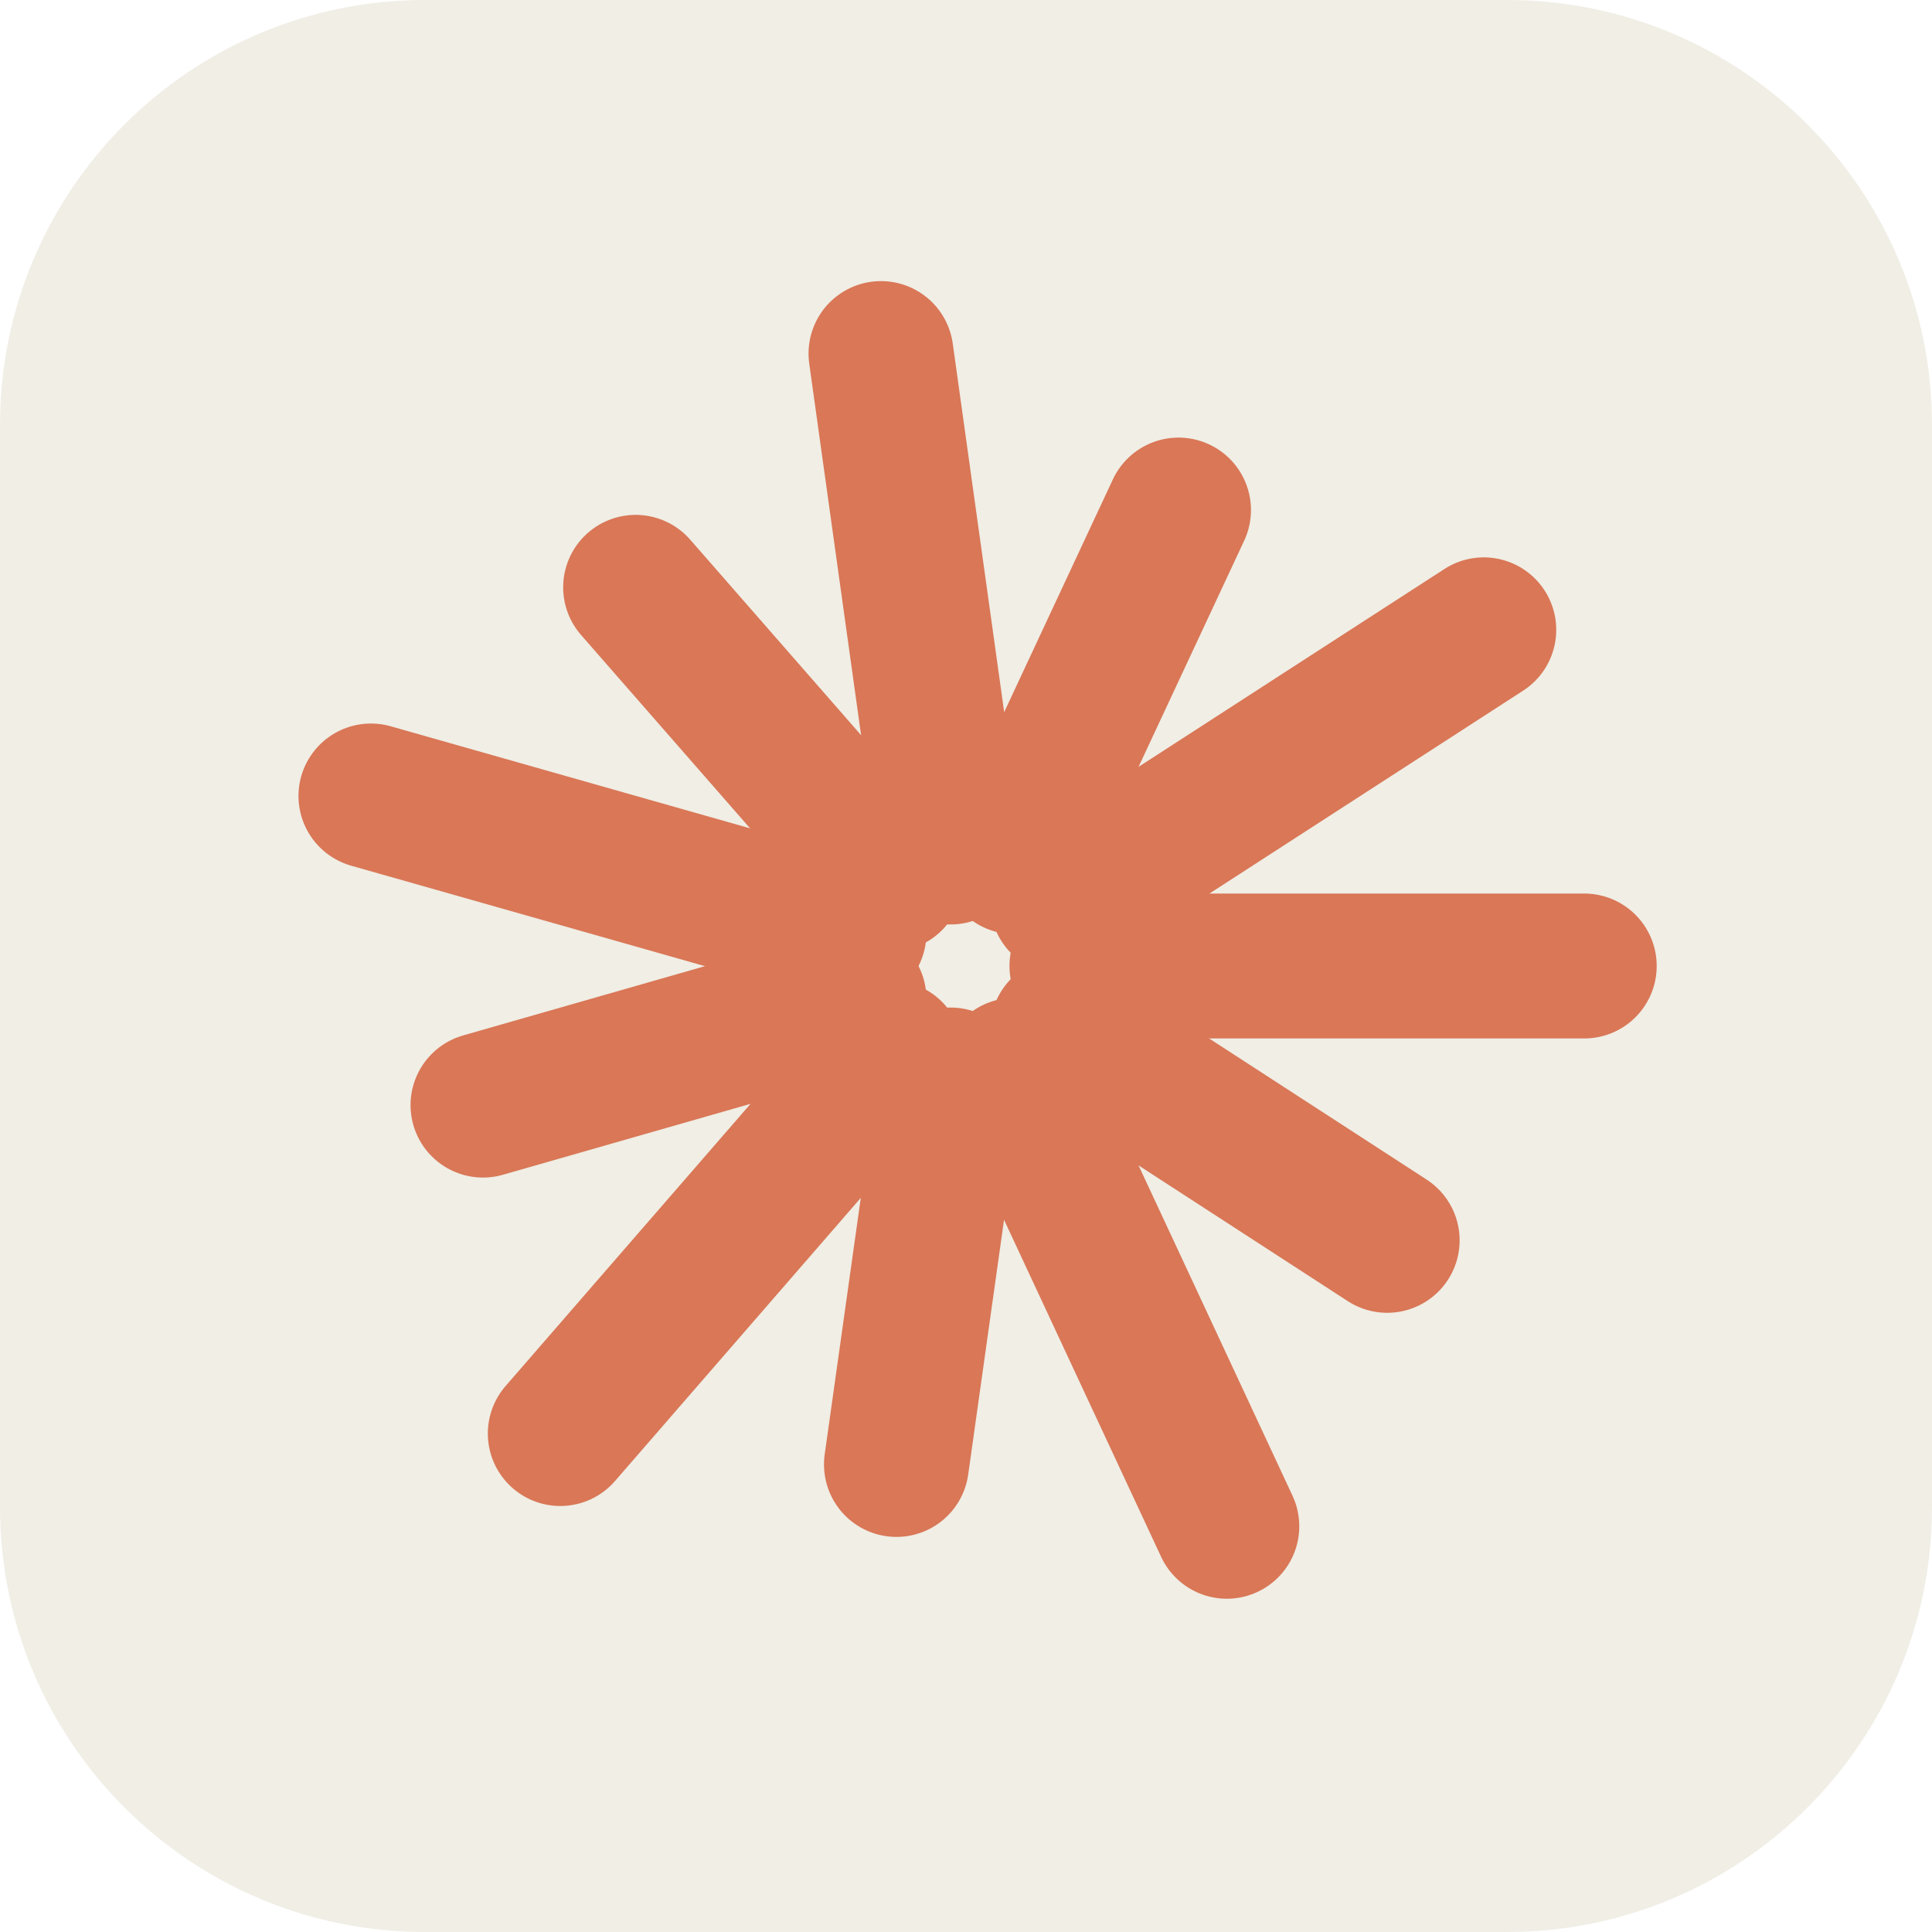
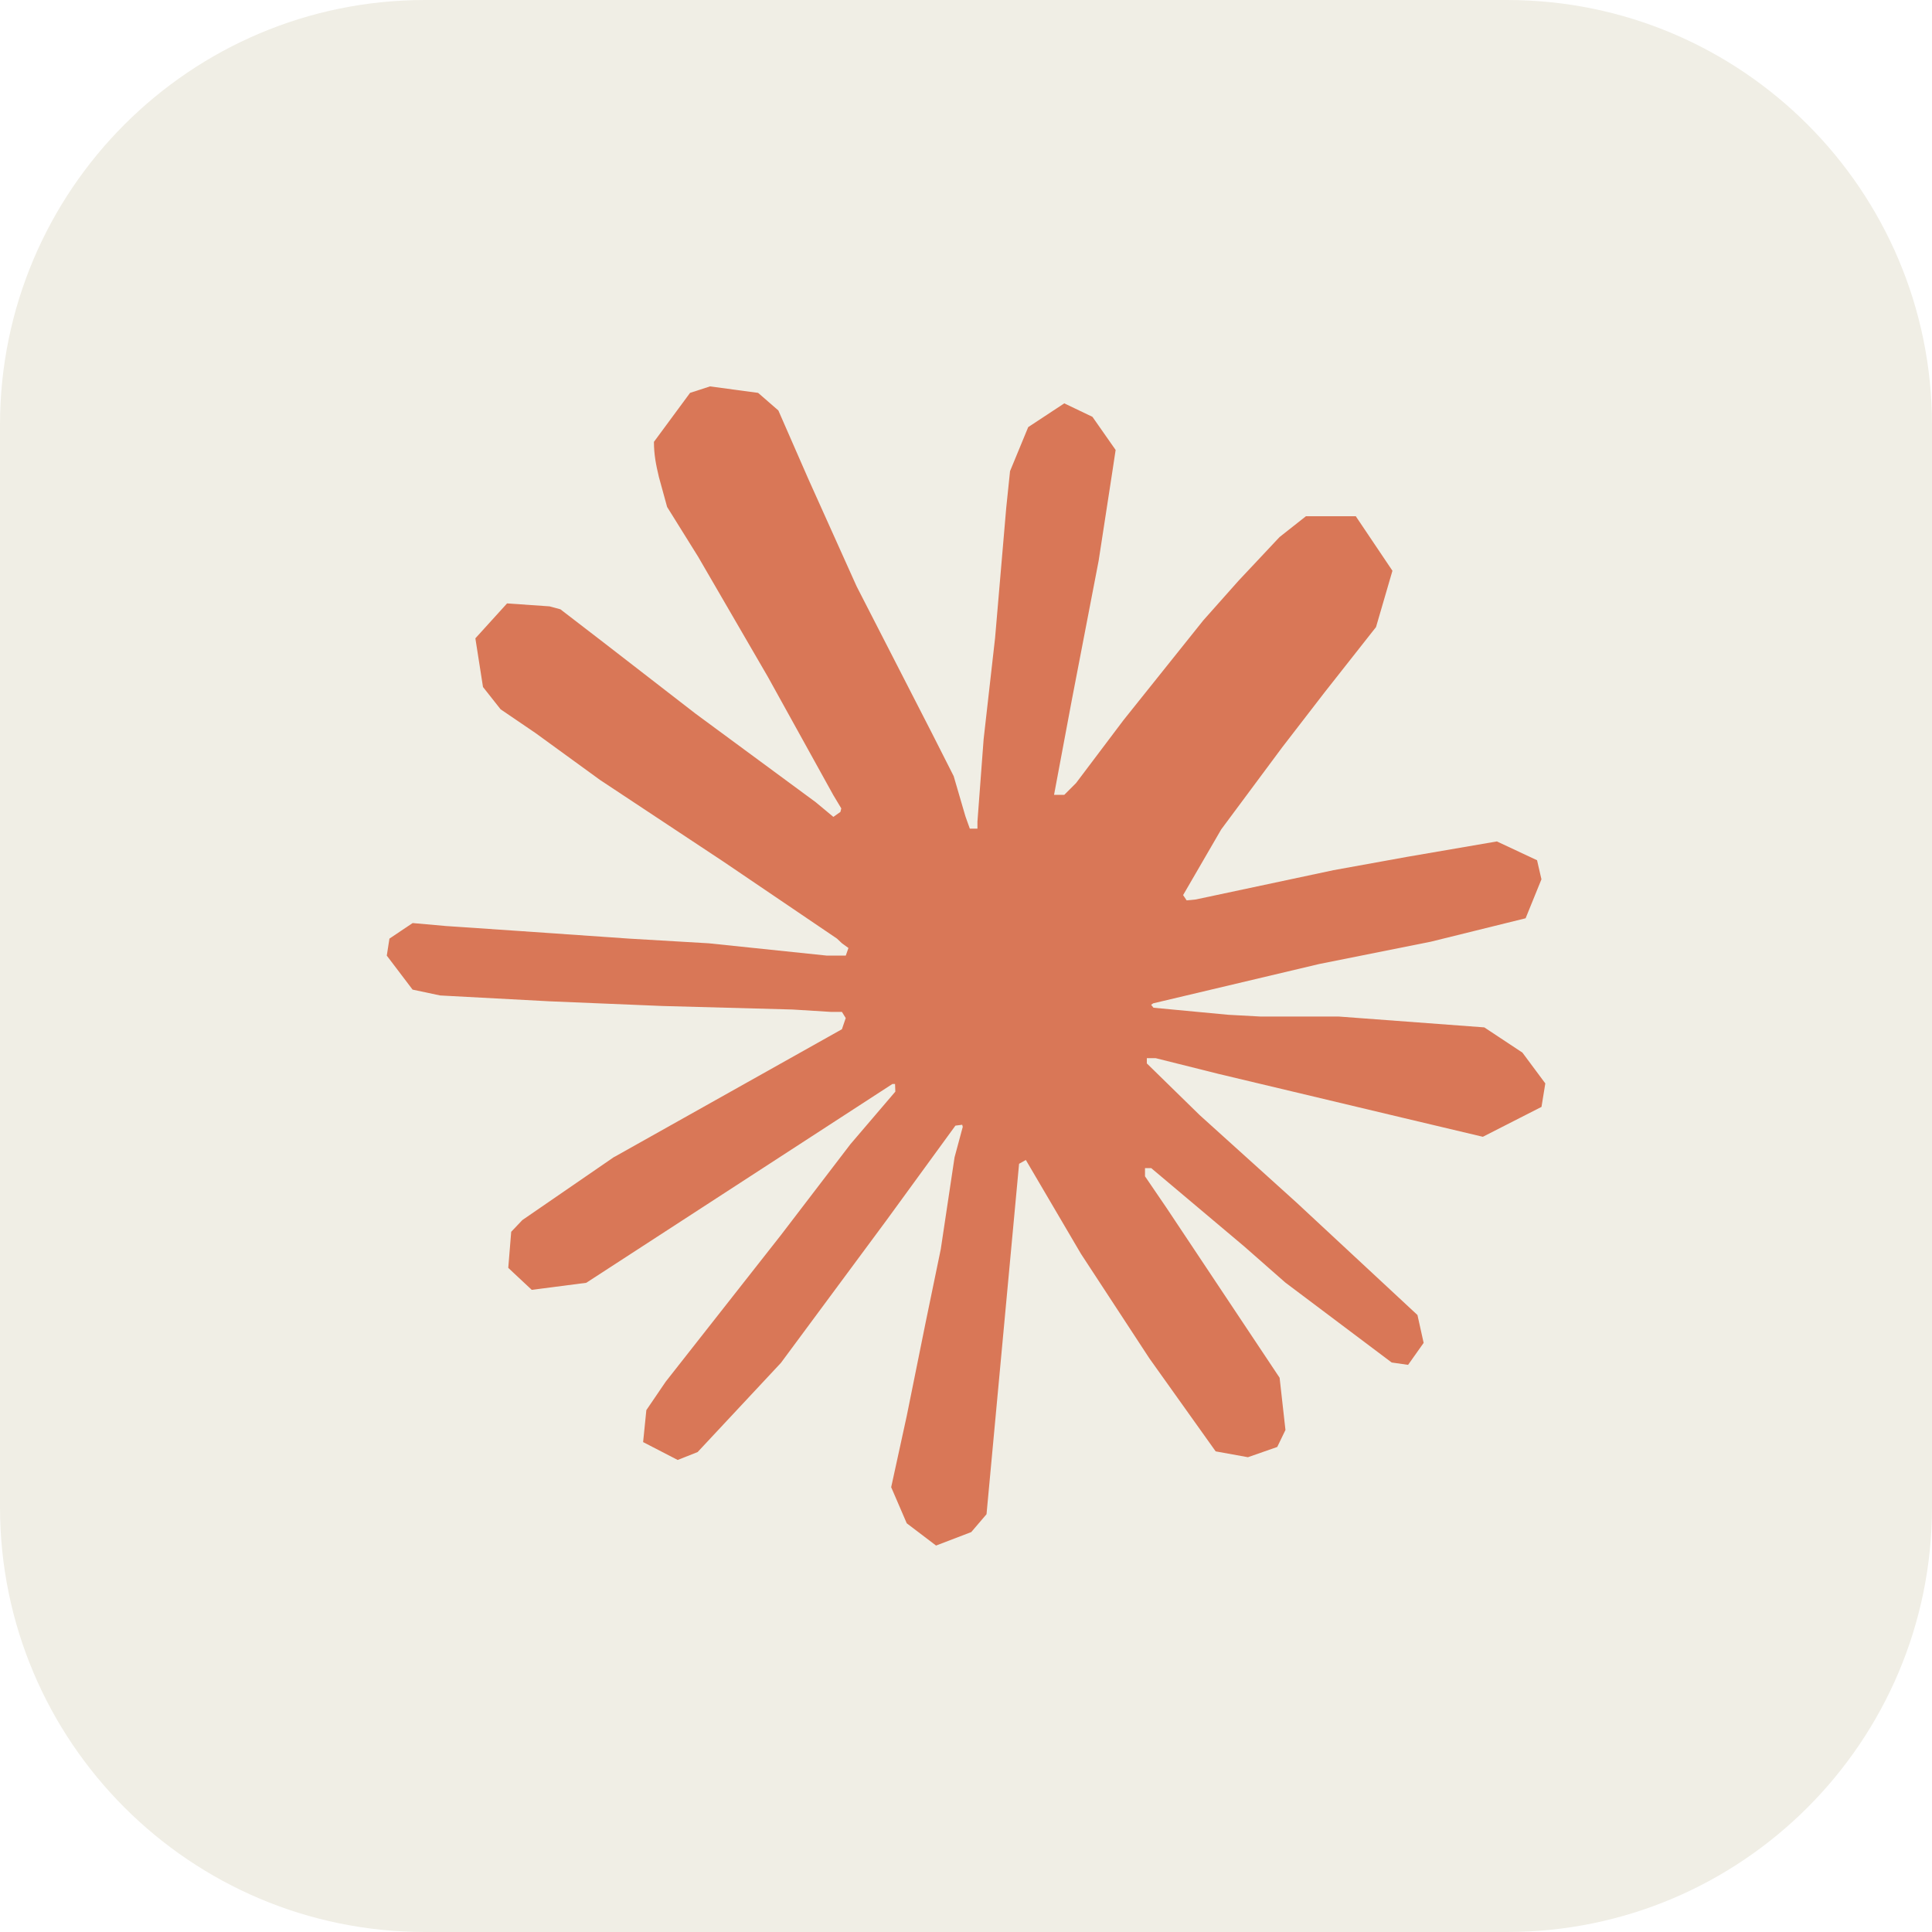
<svg xmlns="http://www.w3.org/2000/svg" width="100" height="100" viewBox="0 0 100 100">
  <rect width="100" height="100" rx="22" fill="#F0EEE5" />
-   <g stroke="#D97757" stroke-width="7.5" stroke-linecap="round">
-     <line x1="56" y1="50" x2="82" y2="50" />
-     <line x1="55" y1="53.3" x2="71.8" y2="64.2" />
-     <line x1="52.5" y1="55.4" x2="63.5" y2="79" />
-     <line x1="49.2" y1="55.9" x2="46.4" y2="75.8" />
-     <line x1="46.1" y1="54.5" x2="29" y2="74.2" />
-     <line x1="44.2" y1="51.7" x2="25" y2="57.2" />
-     <line x1="44.2" y1="48.3" x2="19.2" y2="41.2" />
-     <line x1="46.1" y1="45.5" x2="32.9" y2="30.4" />
-     <line x1="49.2" y1="44.1" x2="45.6" y2="18.3" />
-     <line x1="52.5" y1="44.6" x2="61" y2="26.4" />
-     <line x1="55" y1="46.7" x2="76.8" y2="32.6" />
+   <g transform="translate(20 20) scale(2.5)" fill="#D97757">
+     <path d="m4.714 15.956 4.717-2.647.079-.231-.079-.128h-.231l-.789-.049-2.696-.073-2.337-.097-2.265-.121-.571-.121-.534-.704.055-.352.48-.322.686.061 1.518.103 2.277.158 1.651.097 2.447.255h.389l.055-.158-.134-.097-.103-.097L6.973 9.836l-2.55-1.688-1.336-.971-.723-.492-.364-.461-.158-1.008.656-.723.88.061.225.061.892.686 1.906 1.475 2.489 1.834.364.303.146-.103.018-.073-.164-.273-1.354-2.447-1.445-2.489-.643-1.032-.17-.619c-.061-.255-.103-.467-.103-.729L6.287.134 6.7 0l.996.134.419.364.619 1.415 1.002 2.228 1.554 3.03.455.898.243.832.091.255h.158v-.146l.128-1.706.237-2.095.231-2.696.079-.759.376-.911.747-.492.583.279.48.686-.067.443-.285 1.852-.559 2.902-.364 1.943h.212l.243-.243.984-1.305 1.651-2.064.729-.82.85-.905.546-.431h1.032l.759 1.129-.34 1.166-1.062 1.348-.88 1.141-1.263 1.7-.789 1.36.073.109.188-.018 2.853-.607 1.542-.279 1.84-.316.832.389.091.395-.328.807-1.967.486-2.307.461-3.436.814-.043.03.049.061 1.548.146.662.036h1.621l3.018.225.789.522.474.638-.079.486-1.214.619-1.639-.389-3.825-.911-1.311-.328h-.182v.109l1.093 1.069 2.003 1.809 2.507 2.331.128.577-.322.455-.34-.049-2.204-1.657-.85-.747-1.925-1.621h-.128v.17l.443.65 2.344 3.521.121 1.081-.17.352-.607.212-.668-.121-1.372-1.925L14.38 17.959l-1.141-1.943-.14.079-.674 7.255-.316.37-.729.279-.607-.461-.322-.747.322-1.475.389-1.925.316-1.53.285-1.9.17-.631-.012-.043-.14.018-1.433 1.967-2.18 2.945-1.724 1.846-.413.164-.716-.37.067-.662.401-.589 2.386-3.036 1.439-1.882.929-1.087-.006-.158h-.055l-6.338 4.116-1.129.146-.486-.455.061-.747.231-.243 1.906-1.311Z" />
  </g>
</svg>
